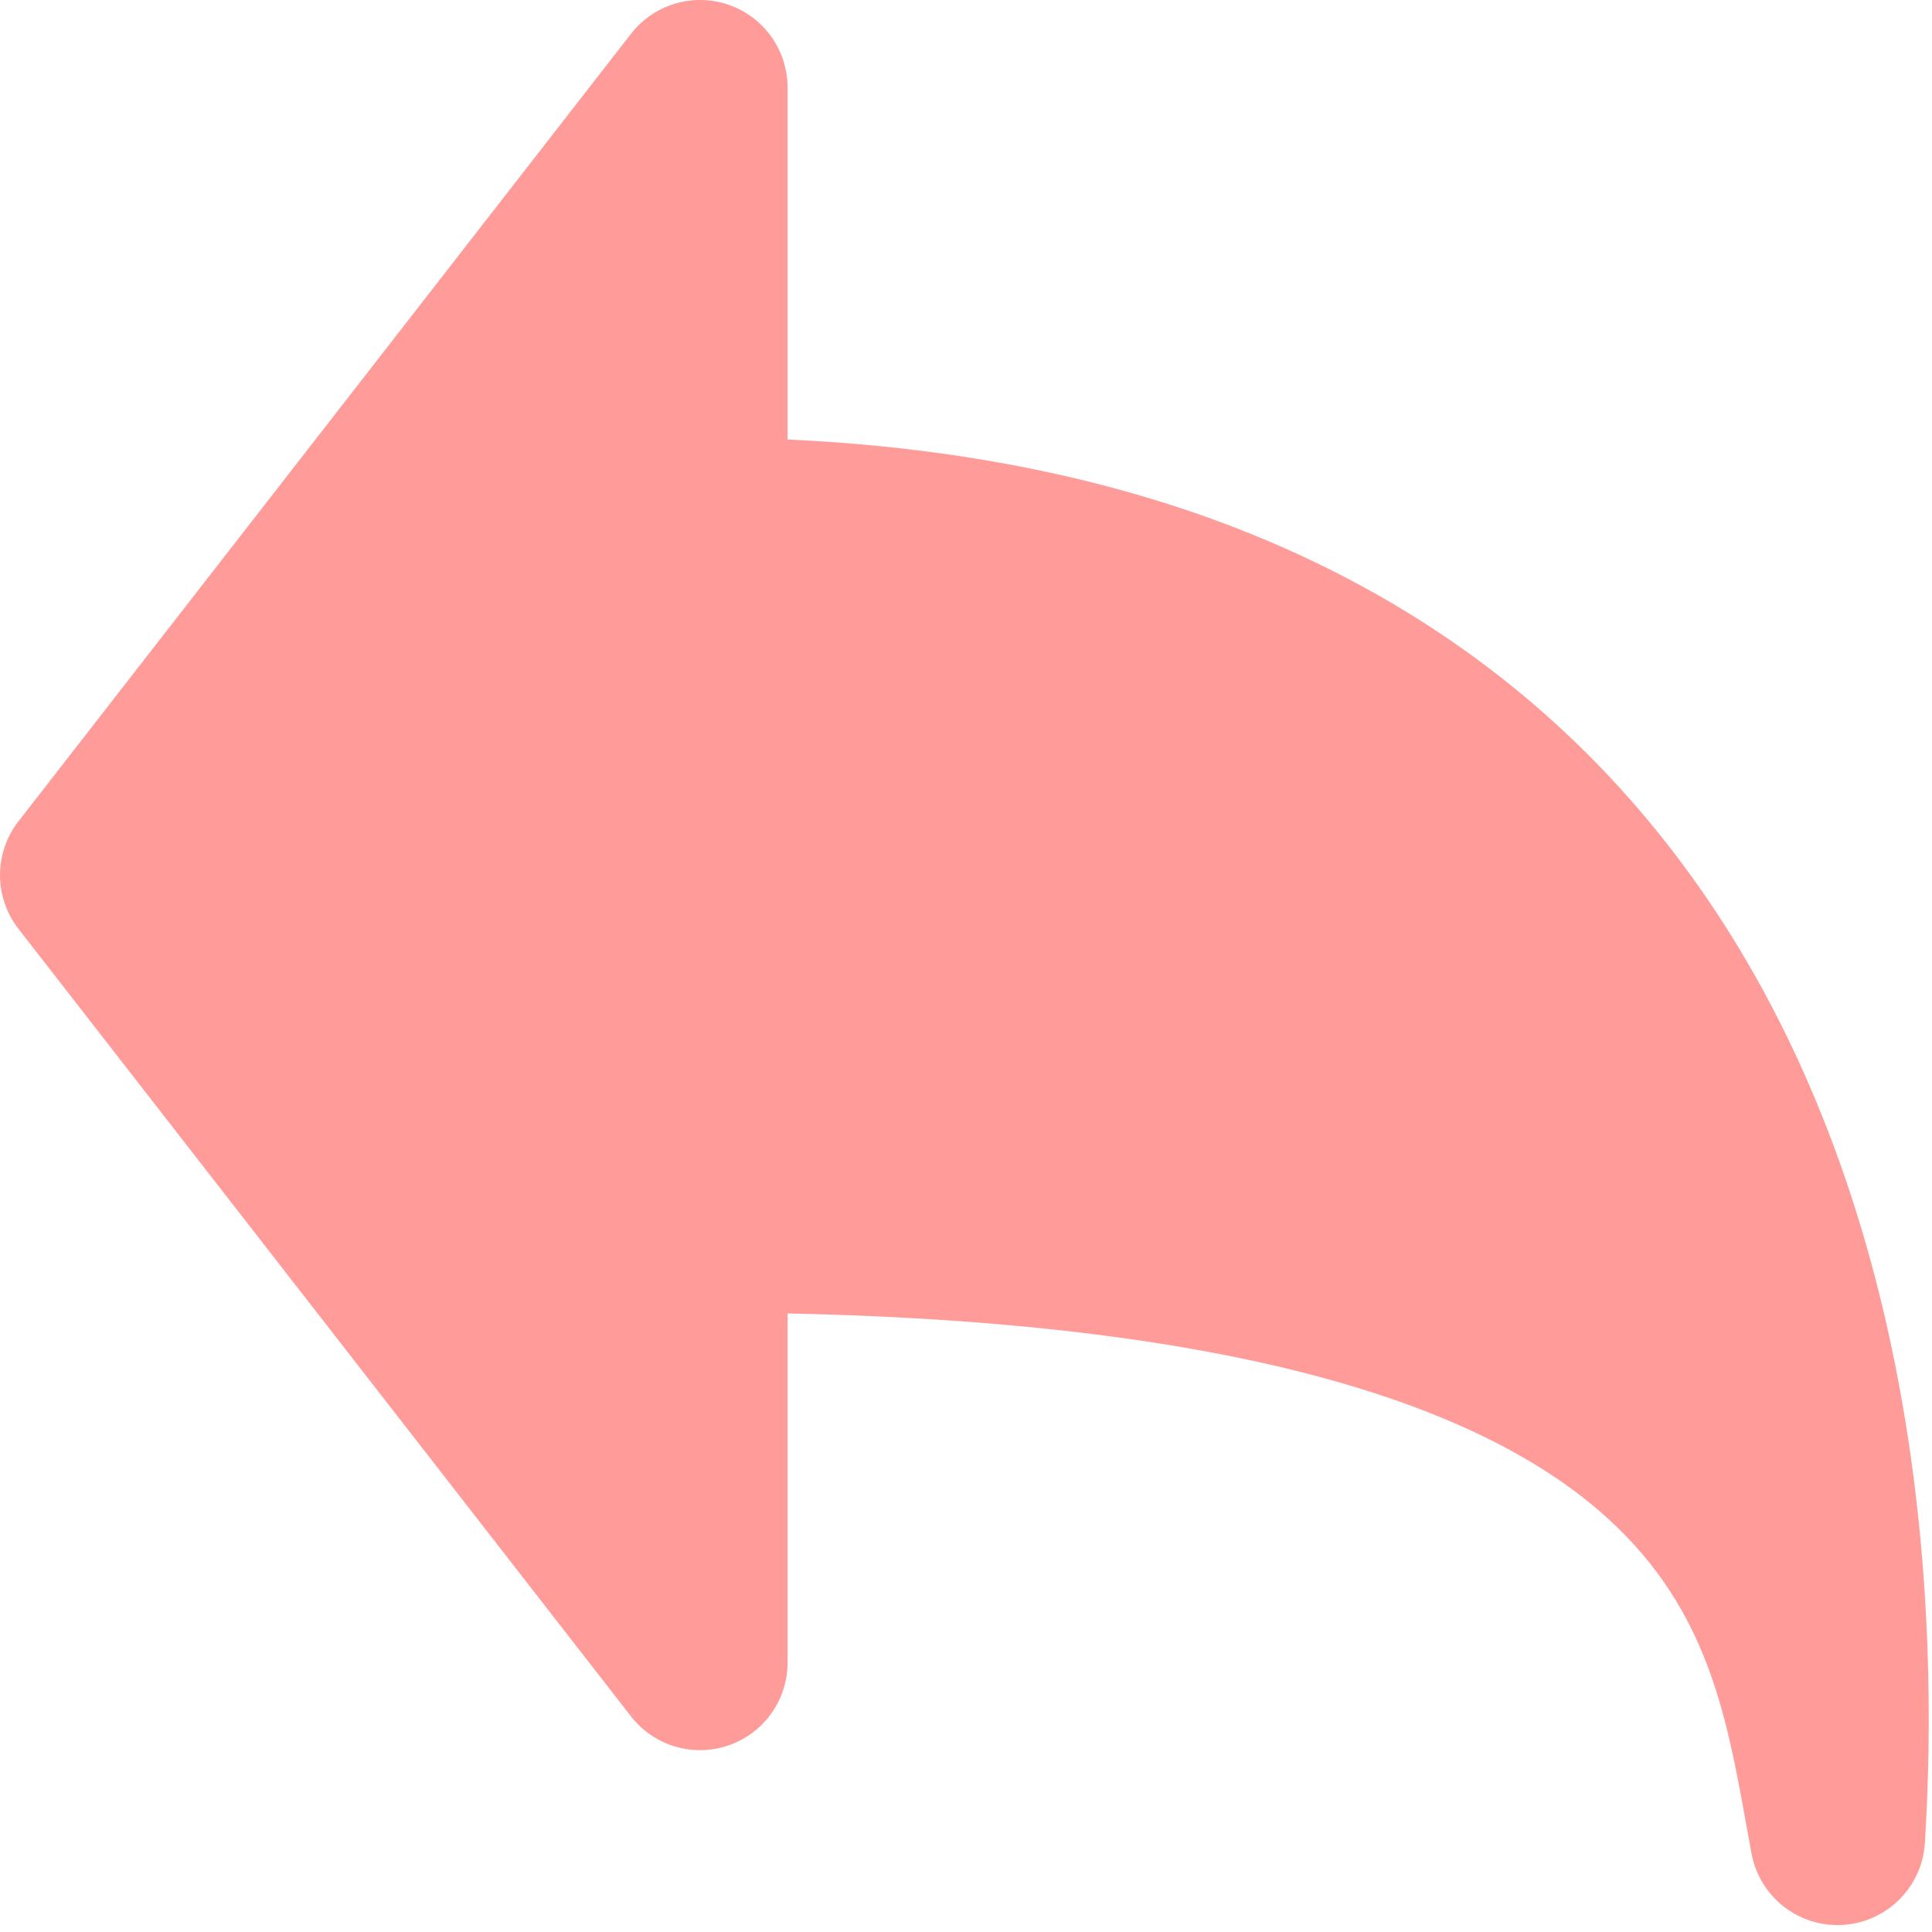
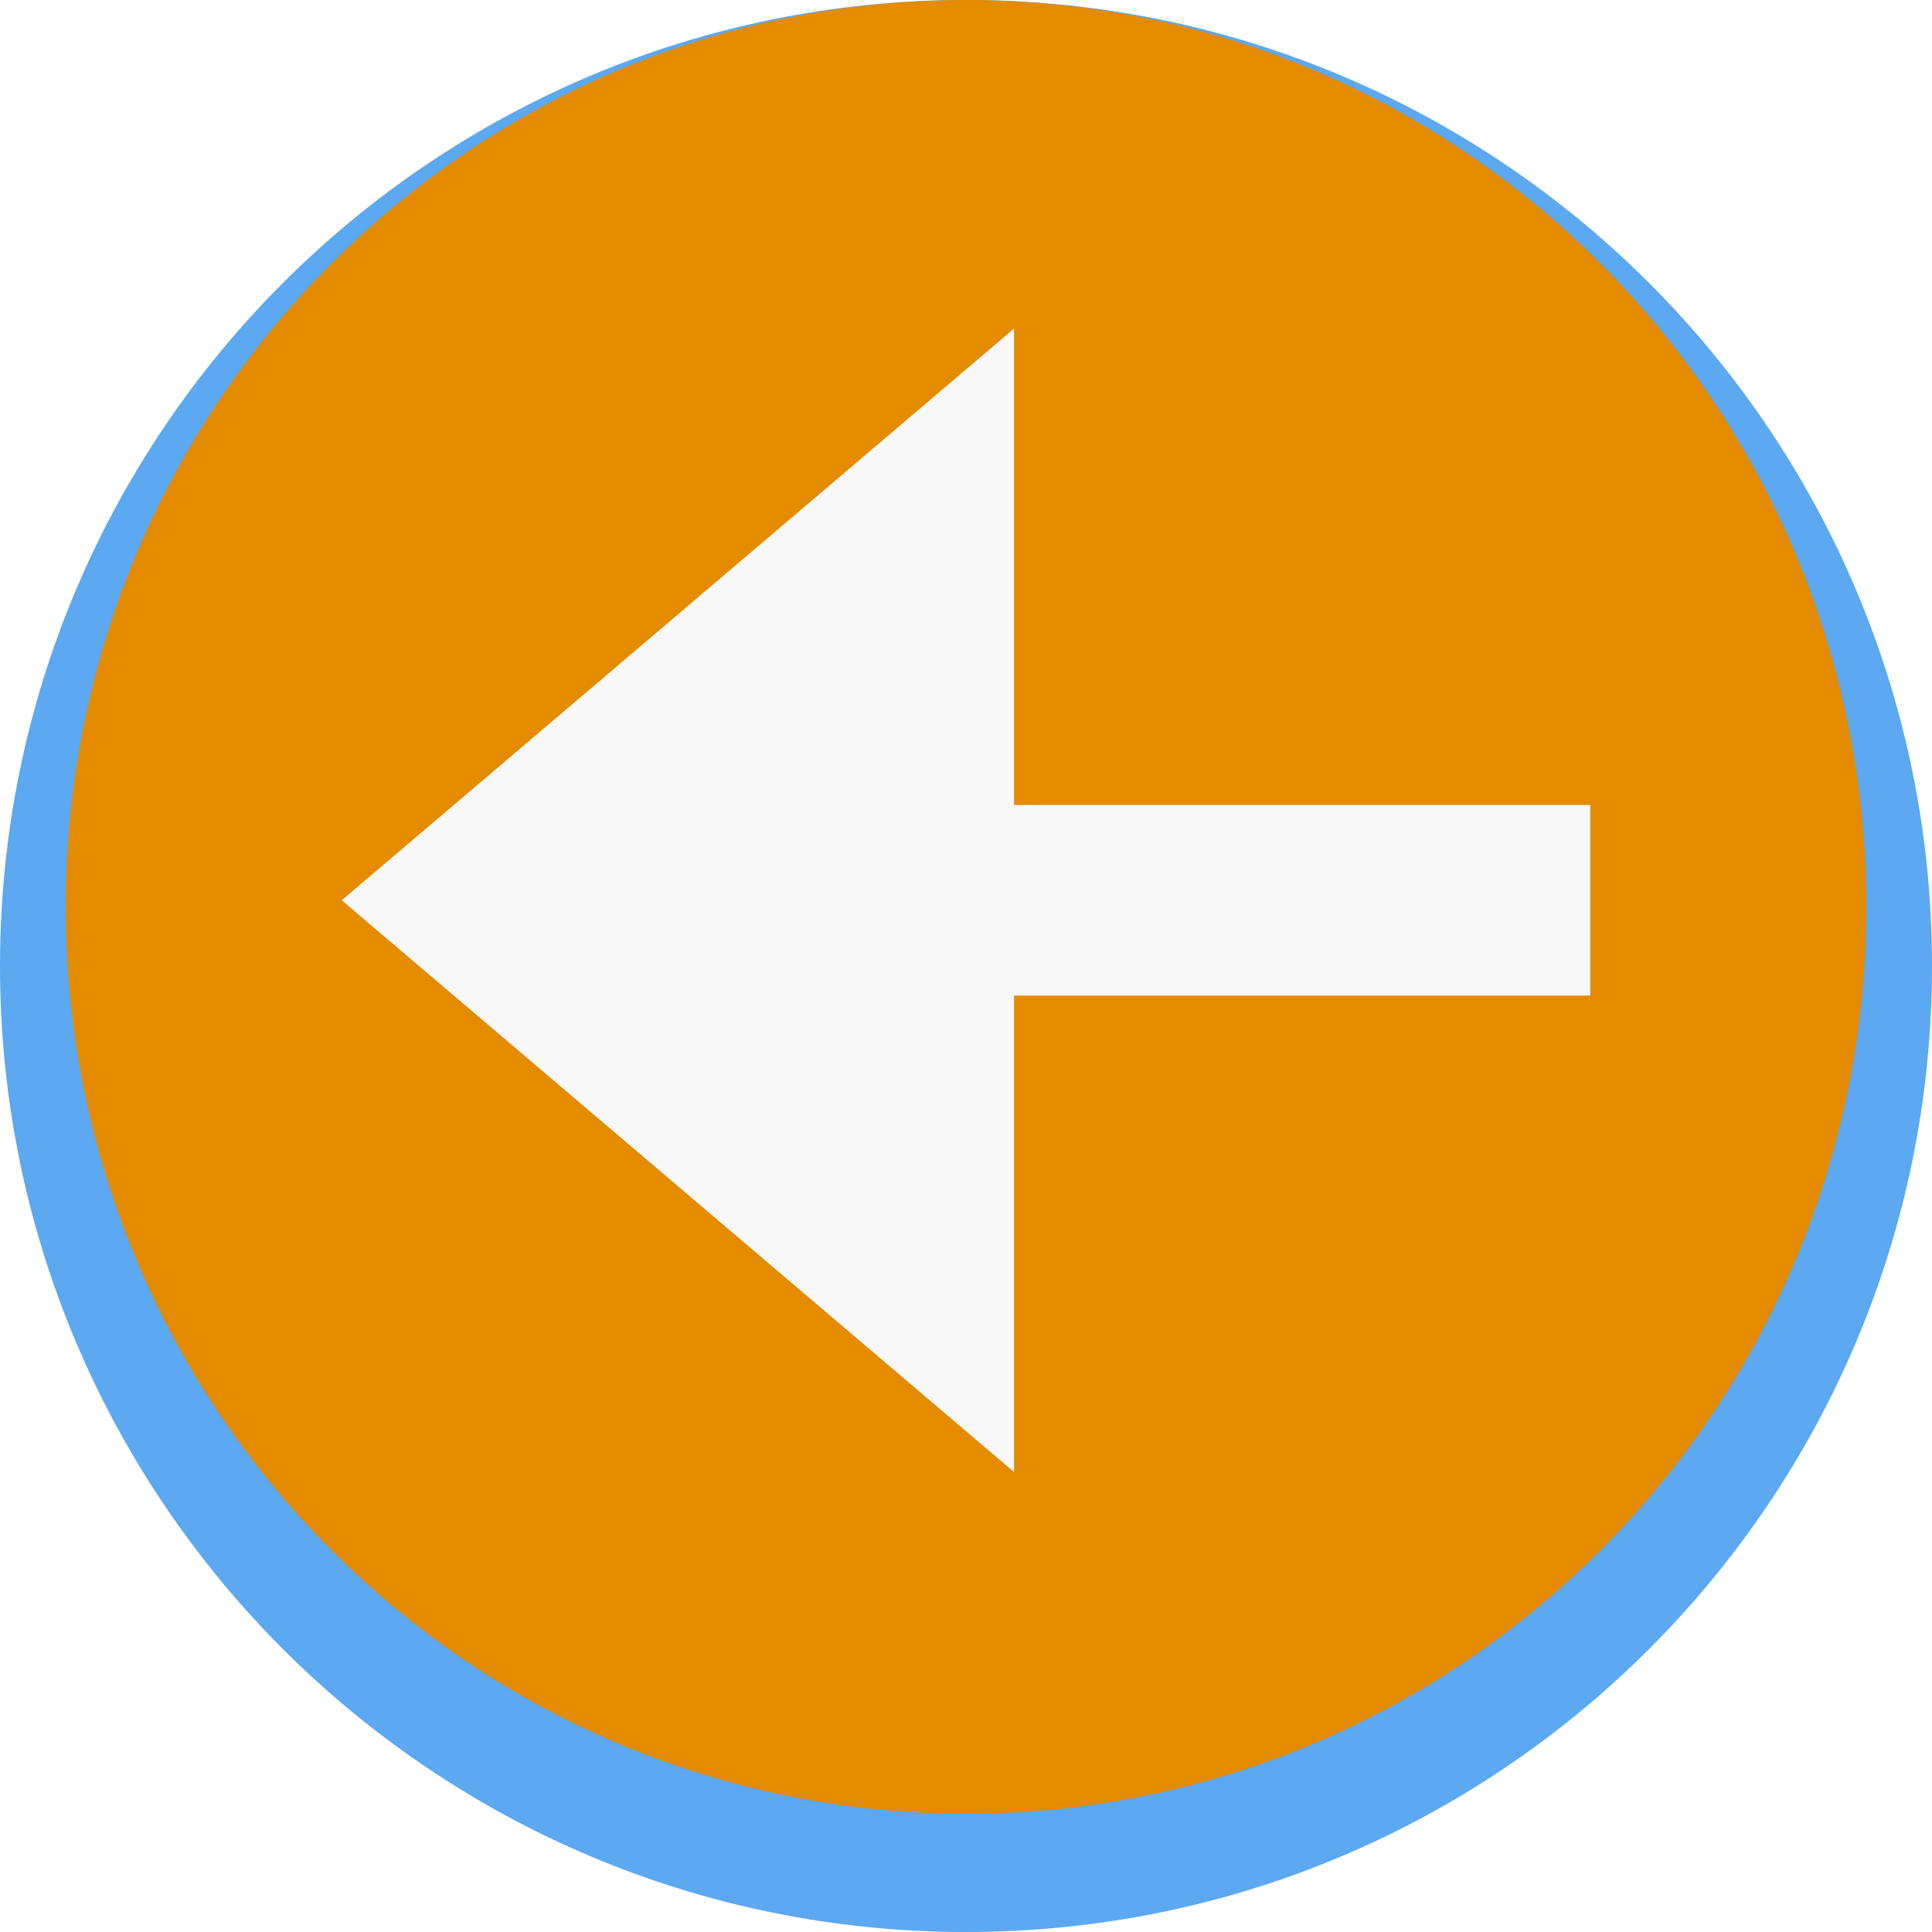
- <svg xmlns="http://www.w3.org/2000/svg" width="92" height="92" viewBox="0 0 92 92" fill="none">
-   <path fill-rule="evenodd" clip-rule="evenodd" d="M37.503 4.17C37.504 3.301 37.233 2.454 36.728 1.747C36.223 1.039 35.51 0.507 34.688 0.225C33.866 -0.057 32.977 -0.074 32.144 0.174C31.311 0.423 30.577 0.926 30.045 1.612L0.878 39.112C0.309 39.843 0 40.744 0 41.67C0 42.597 0.309 43.497 0.878 44.229L30.045 81.729C30.577 82.415 31.311 82.918 32.144 83.167C32.977 83.415 33.866 83.397 34.688 83.115C35.51 82.833 36.223 82.302 36.728 81.594C37.233 80.887 37.504 80.039 37.503 79.17V62.545C59.915 63.012 70.682 67.266 76.09 71.891C81.232 76.287 82.174 81.458 83.153 86.875L83.407 88.27C83.594 89.269 84.14 90.165 84.941 90.79C85.742 91.415 86.745 91.725 87.759 91.662C88.773 91.6 89.729 91.169 90.448 90.451C91.167 89.732 91.598 88.776 91.661 87.762C92.374 76.312 91.303 59.72 83.215 45.841C75.365 32.37 61.228 22.012 37.503 20.929V4.17Z" fill="#FF9B99" />
+ <svg xmlns="http://www.w3.org/2000/svg" width="147" height="147" viewBox="0 0 147 147" fill="none">
+   <circle cx="73.5" cy="73.5" r="73.5" fill="#5CA8F1" />
+   <ellipse cx="73.5" cy="69" rx="68.5" ry="69" fill="#E48B00" />
+   <path d="M26 68.5L77.154 112V75.75H121V61.25H77.154V25L26 68.5Z" fill="#F8F8F8" />
</svg>
